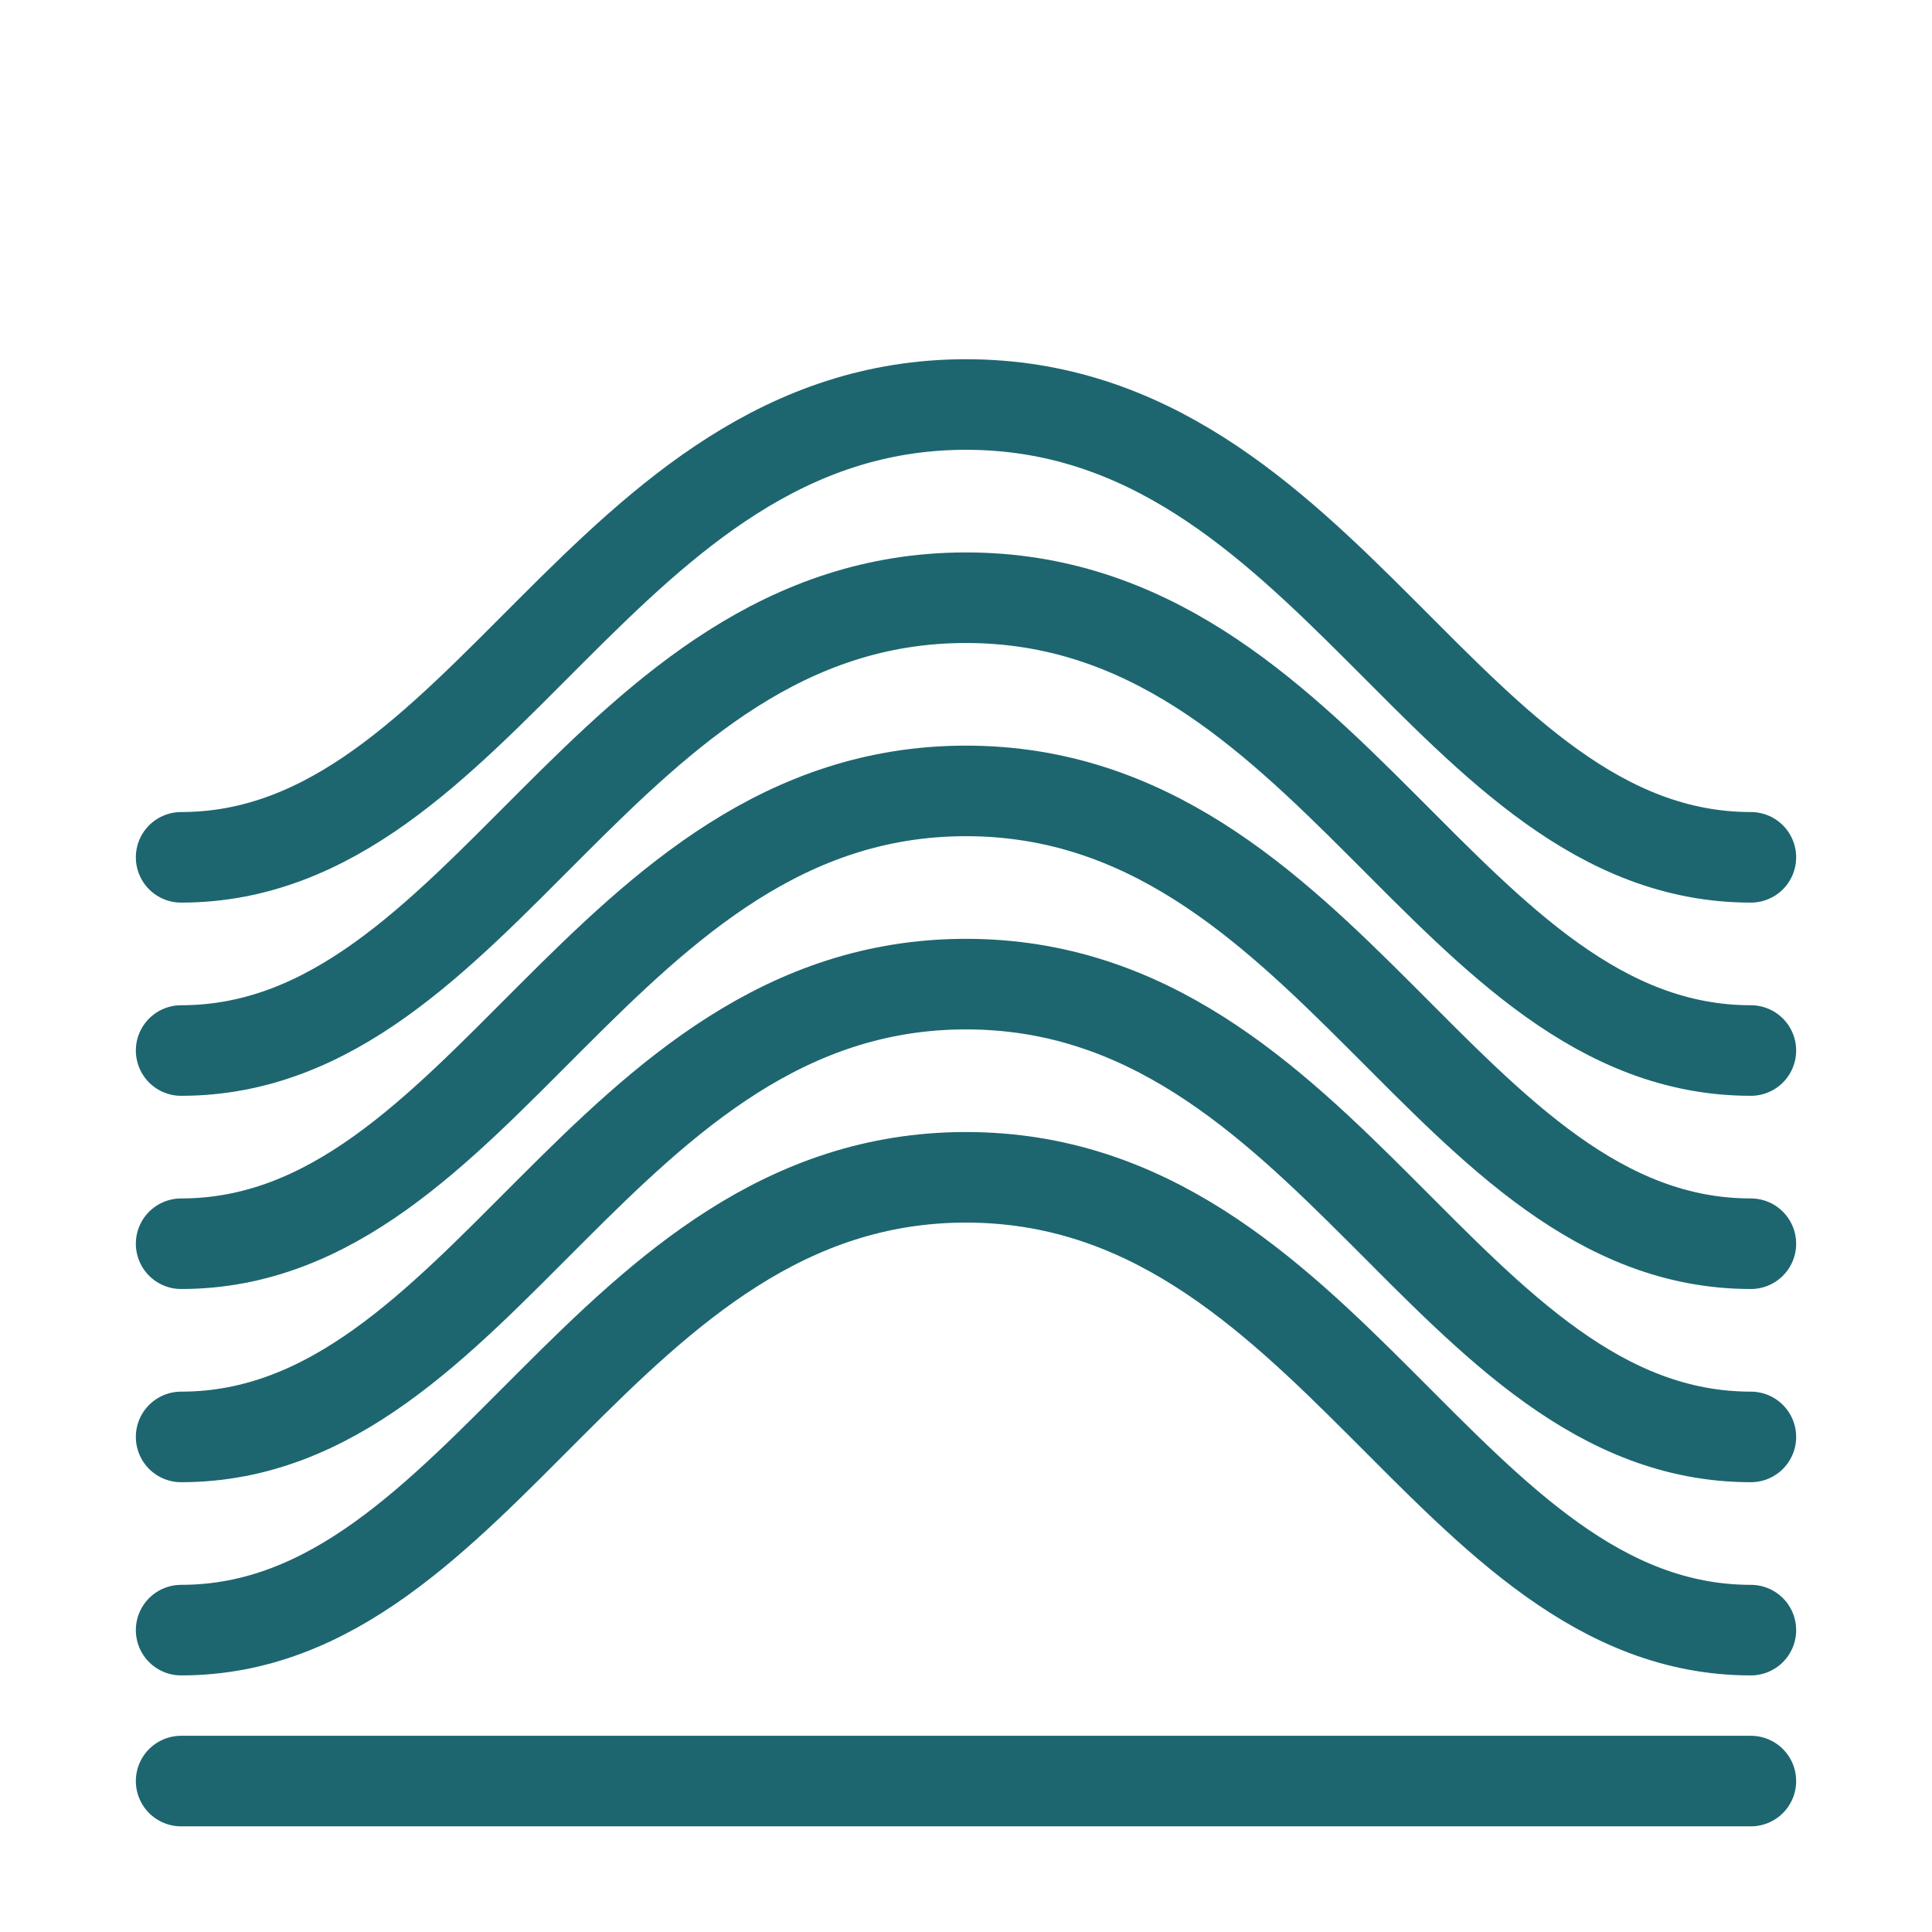
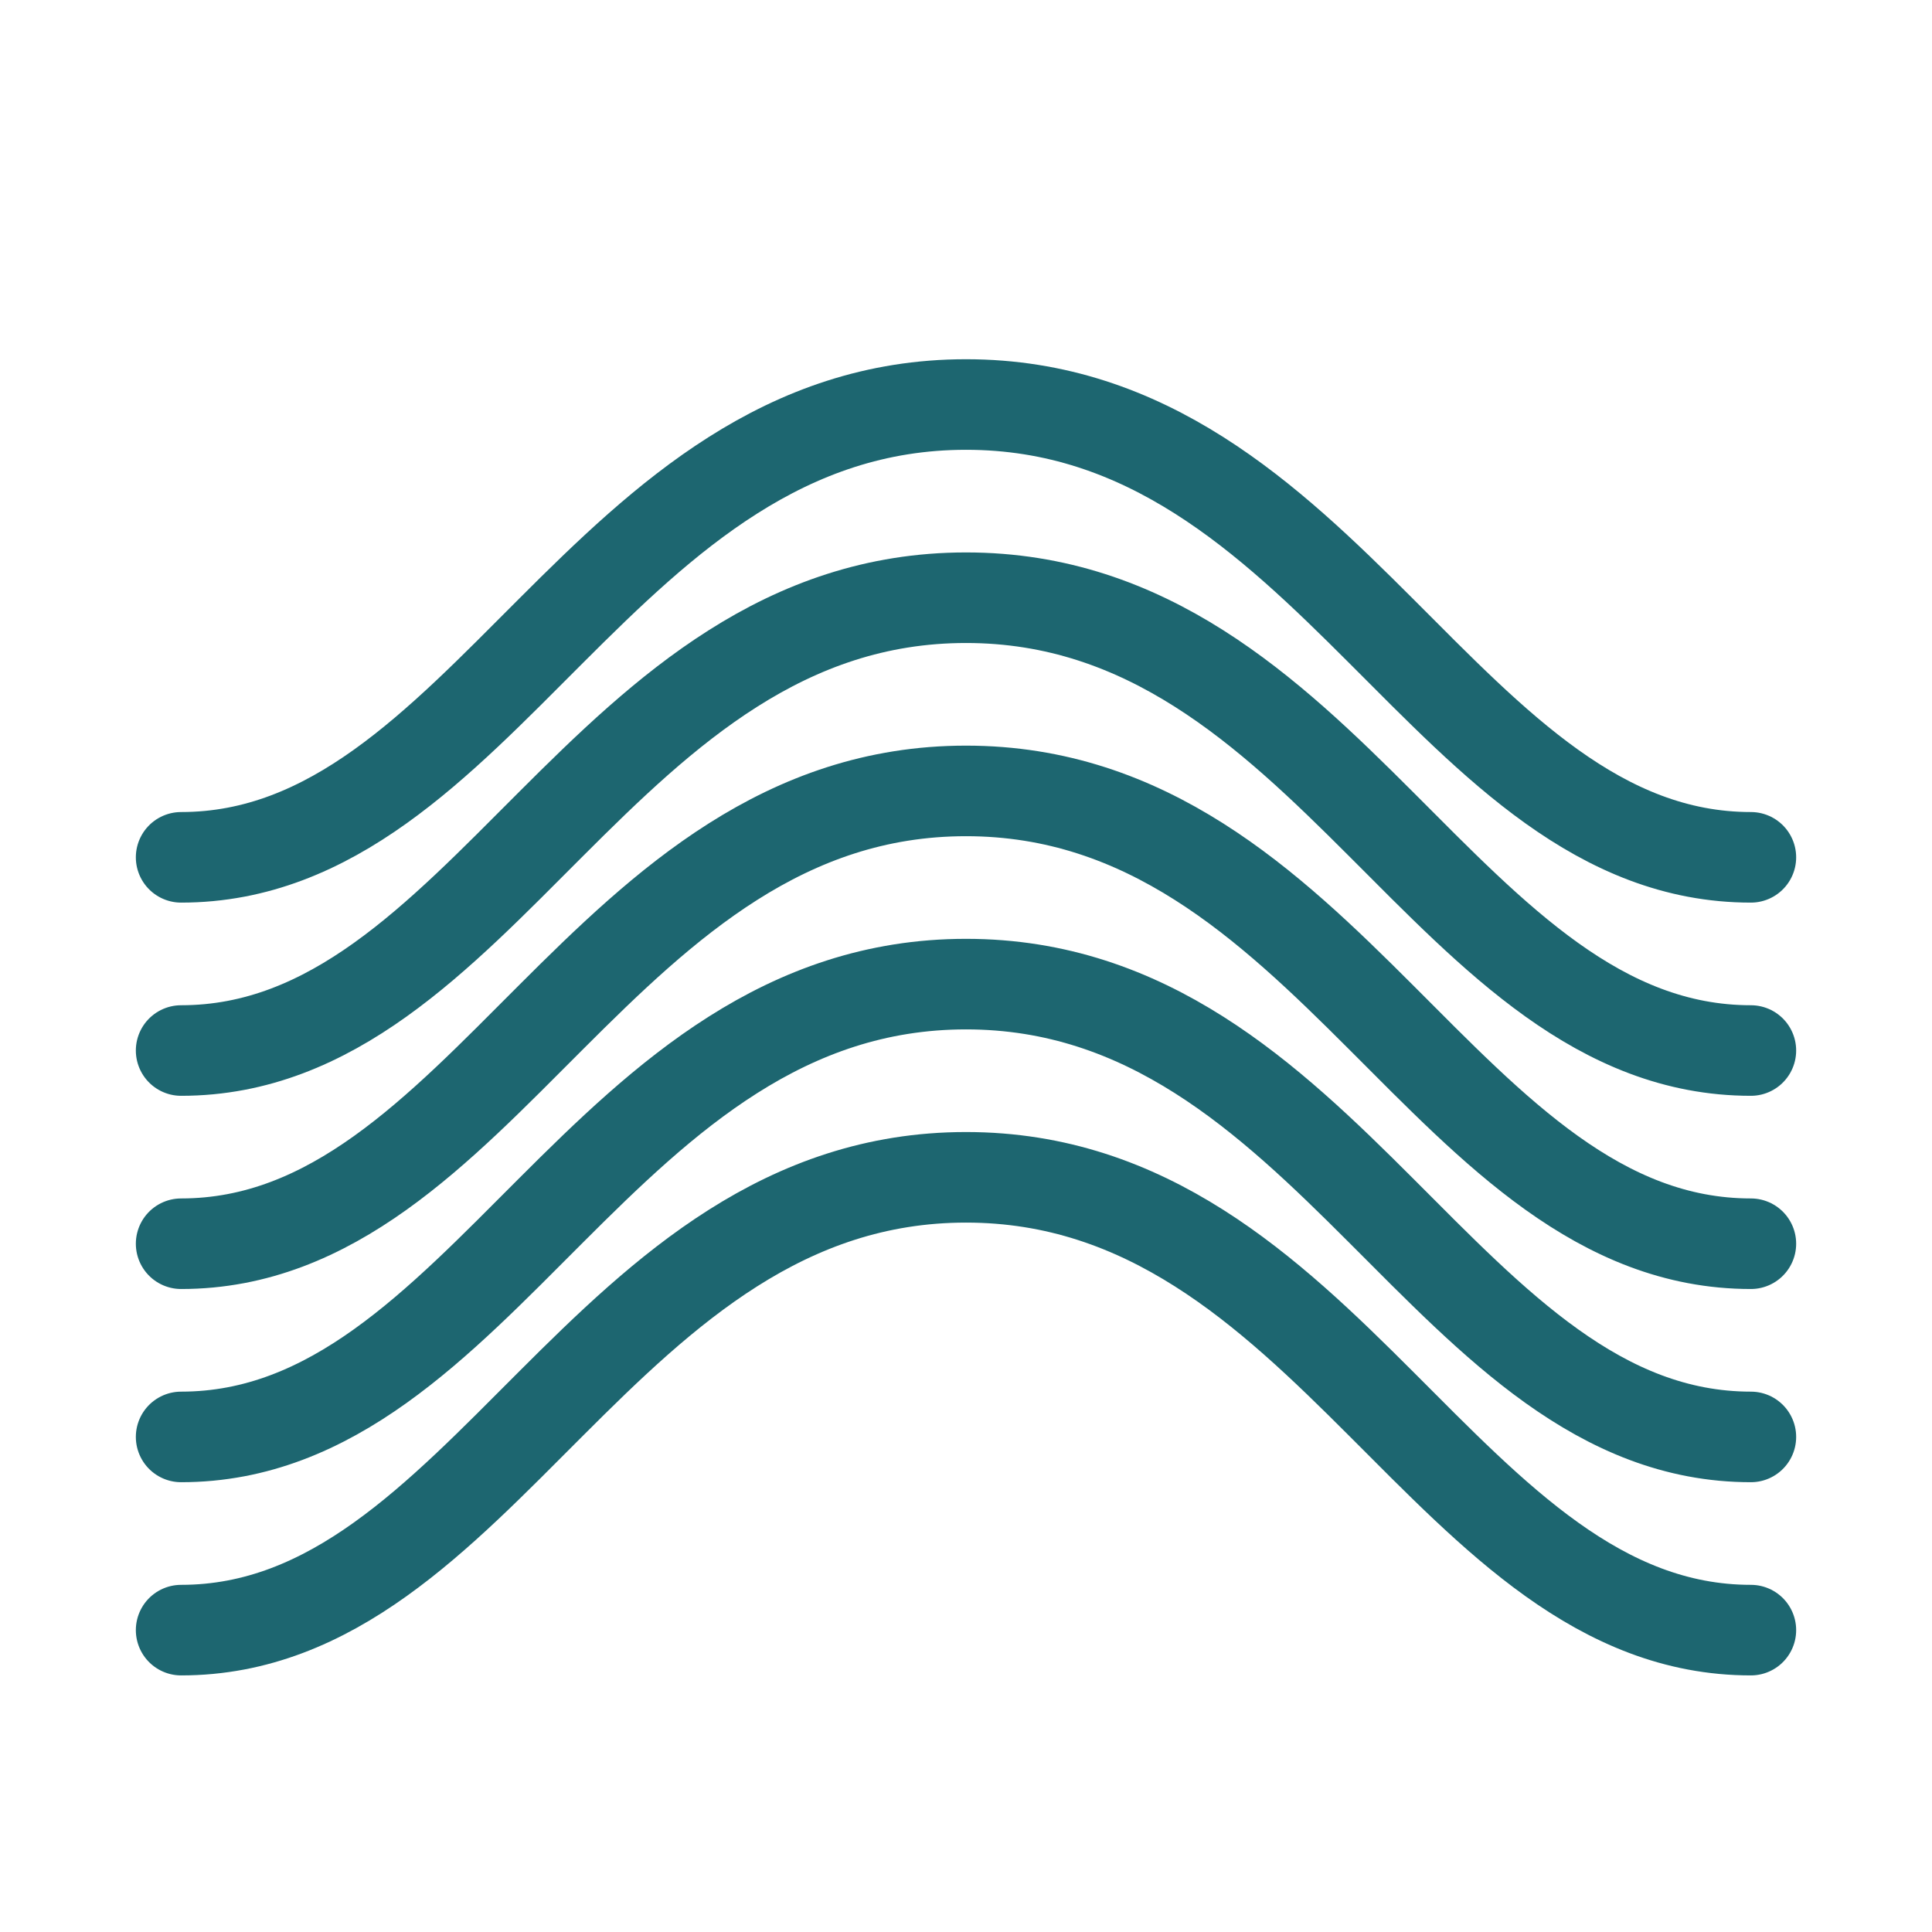
<svg xmlns="http://www.w3.org/2000/svg" viewBox="0 0 32 32" fill="none" stroke="#1D6670" stroke-width="1.5" stroke-linecap="round" stroke-linejoin="round">
  <path d="M3 27C8 27 10 19.5 16 19.5S24 27 29 27M3 23.8C8 23.8 10 16.3 16 16.3S24 23.8 29 23.8M3 20.6C8 20.6 10 13.1 16 13.1S24 20.6 29 20.6M3 17.4C8 17.4 10 9.9 16 9.9S24 17.4 29 17.4M3 14.2C8 14.2 10 6.7 16 6.7S24 14.2 29 14.2" />
-   <path d="M3 29.5h26" />
</svg>
